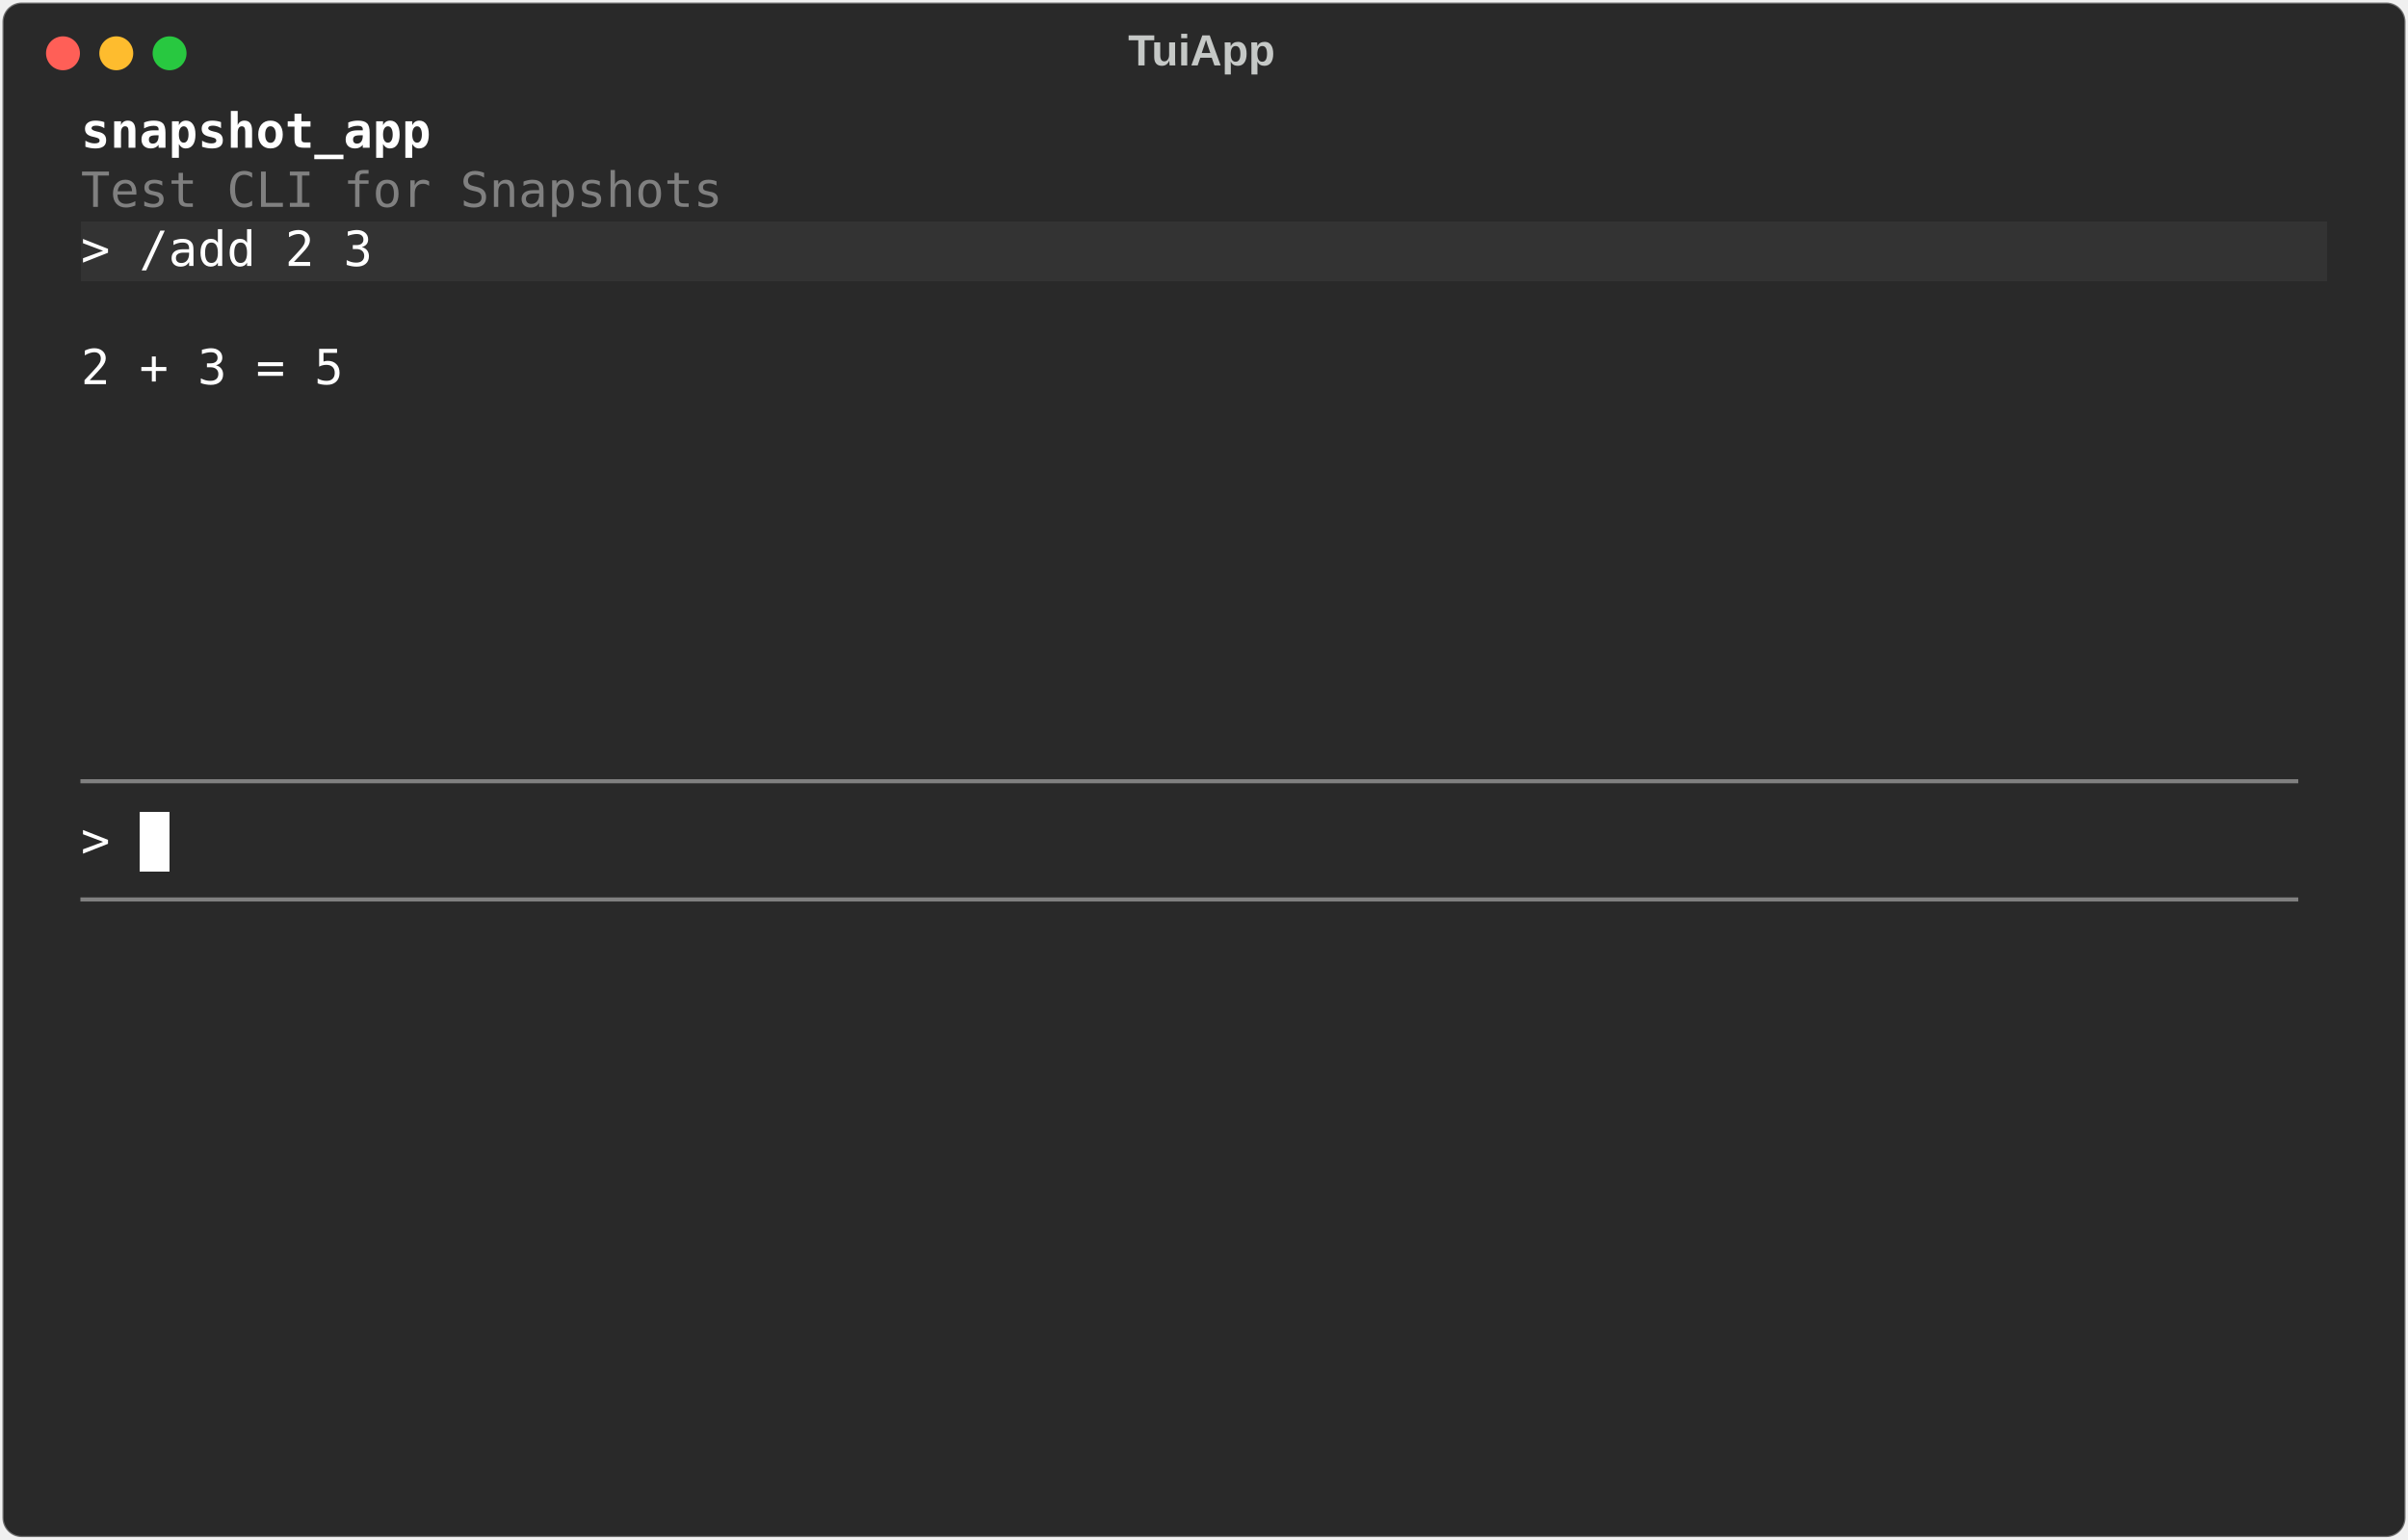
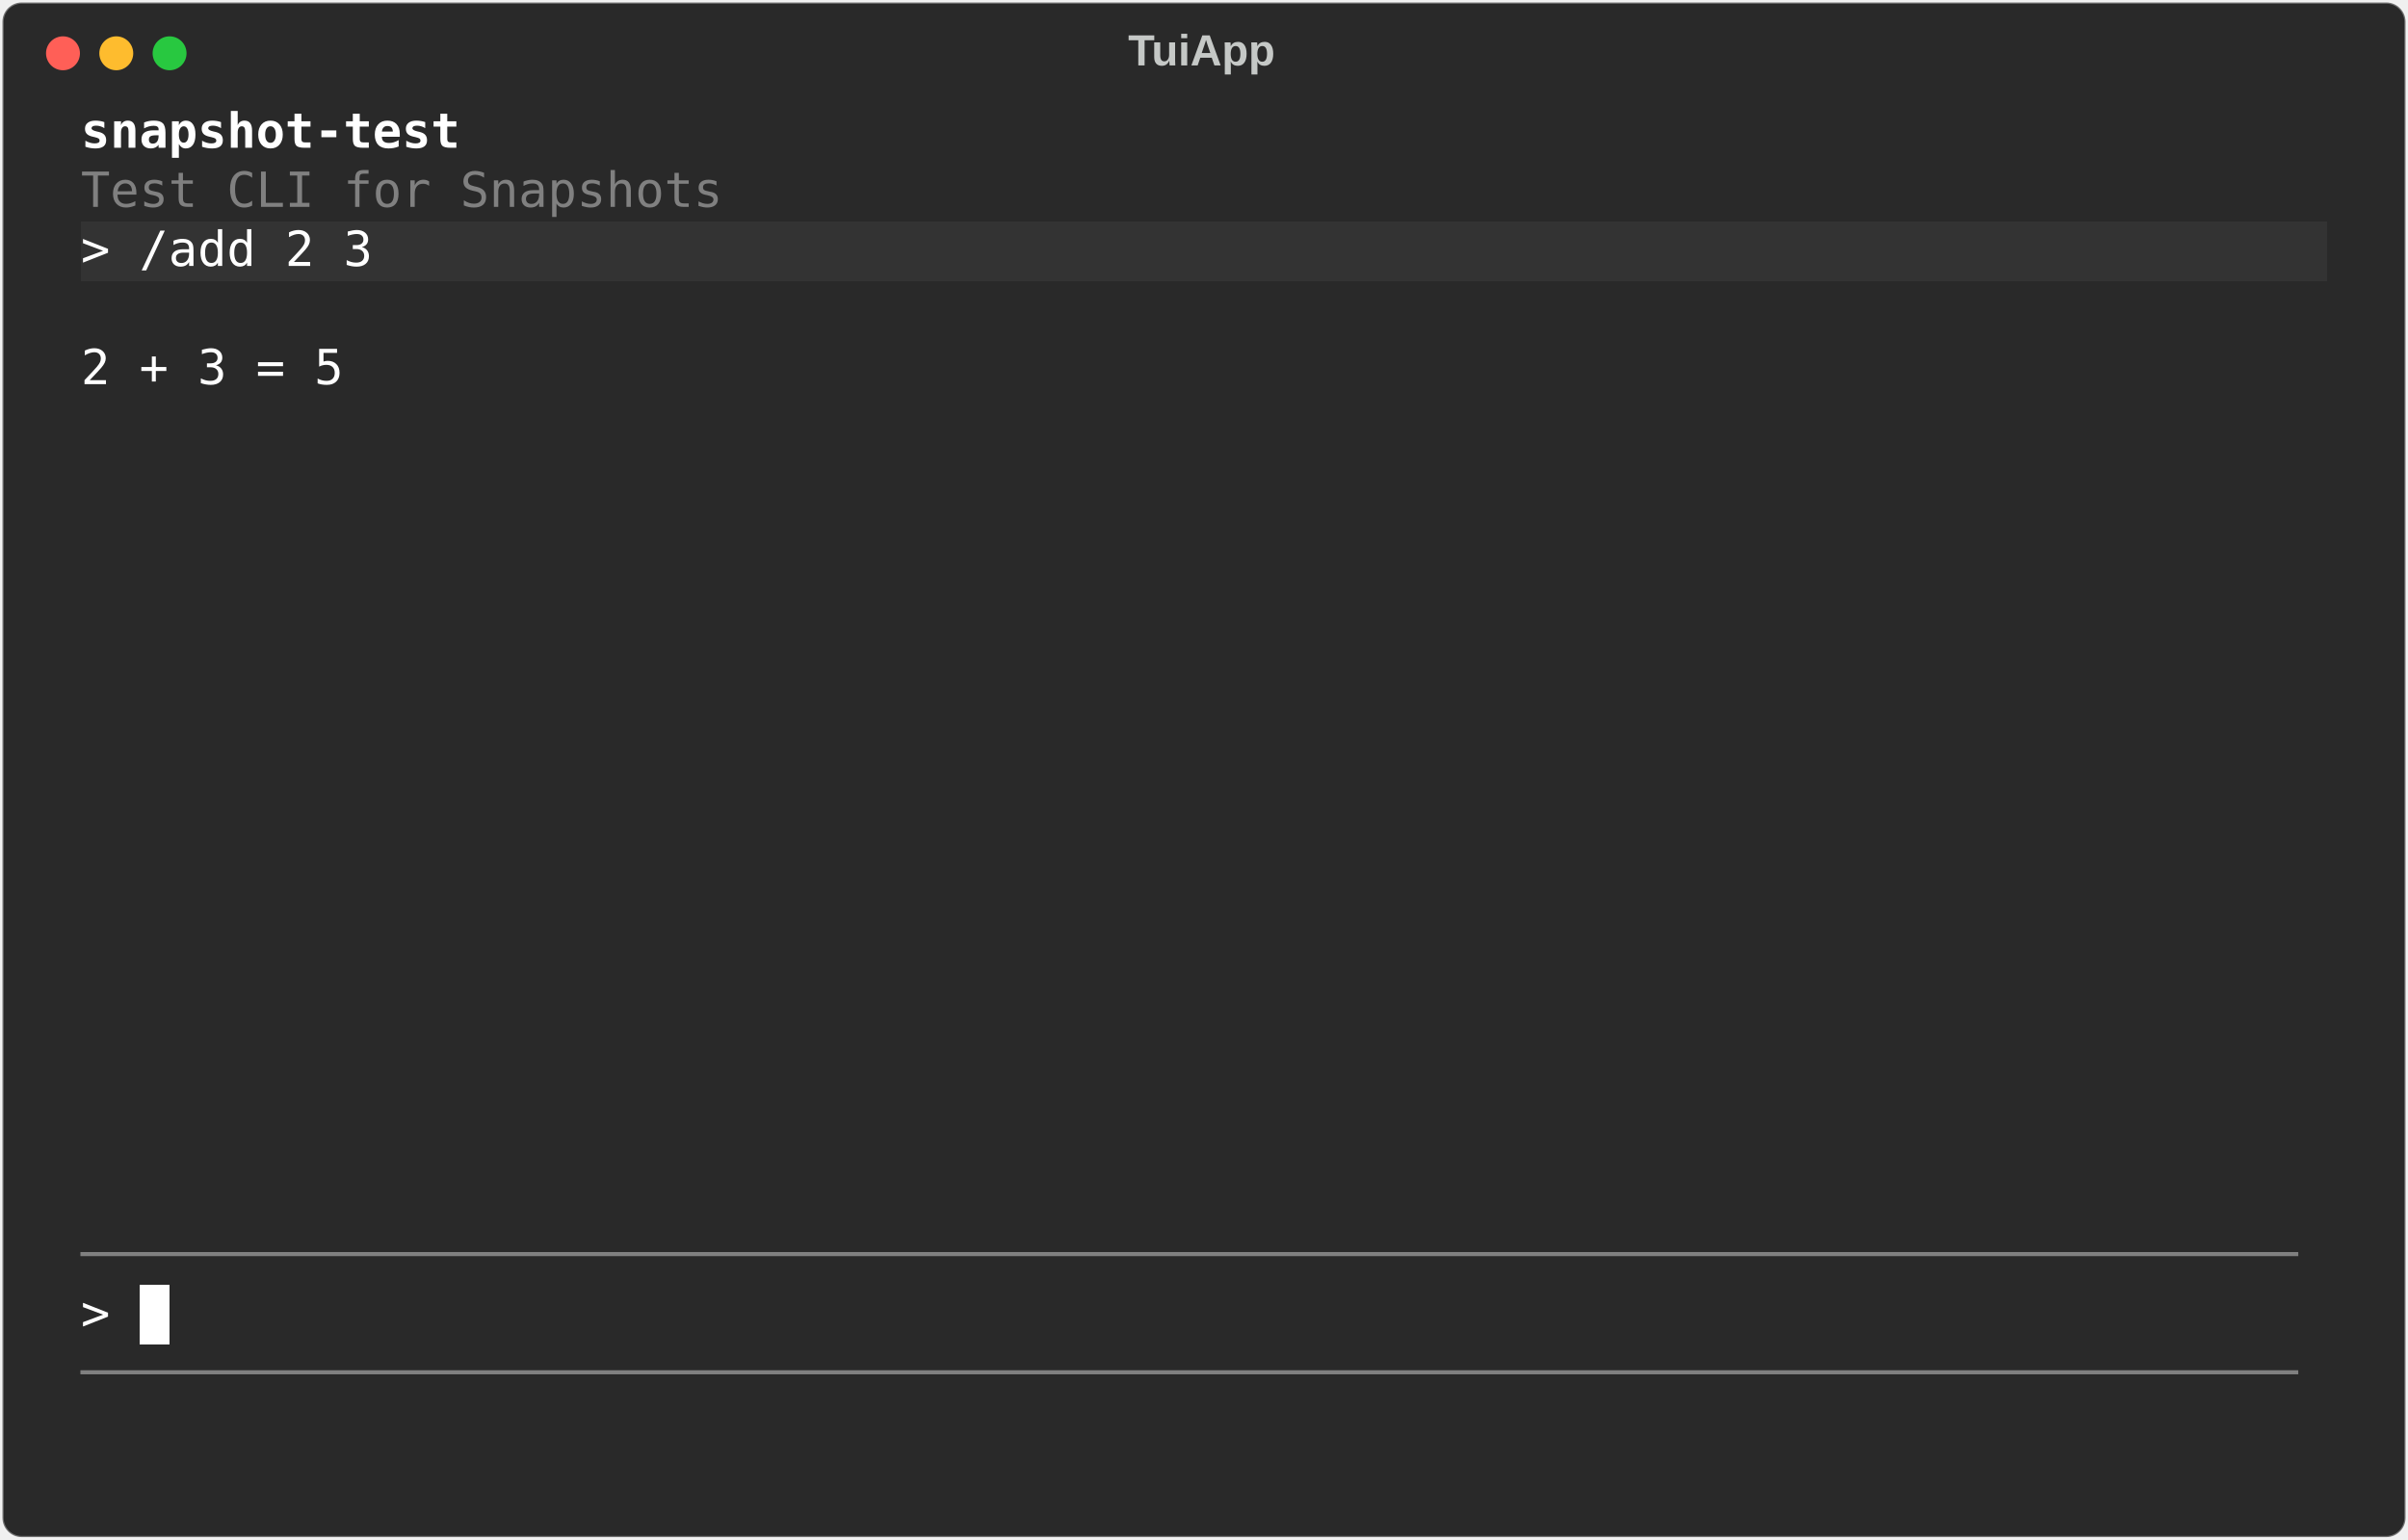
<svg xmlns="http://www.w3.org/2000/svg" class="rich-terminal" viewBox="0 0 994 635.6">
  <style>

    @font-face {
        font-family: "Fira Code";
        src: local("FiraCode-Regular"),
                url("https://cdnjs.cloudflare.com/ajax/libs/firacode/6.2.0/woff2/FiraCode-Regular.woff2") format("woff2"),
                url("https://cdnjs.cloudflare.com/ajax/libs/firacode/6.2.0/woff/FiraCode-Regular.woff") format("woff");
        font-style: normal;
        font-weight: 400;
    }
    @font-face {
        font-family: "Fira Code";
        src: local("FiraCode-Bold"),
                url("https://cdnjs.cloudflare.com/ajax/libs/firacode/6.2.0/woff2/FiraCode-Bold.woff2") format("woff2"),
                url("https://cdnjs.cloudflare.com/ajax/libs/firacode/6.2.0/woff/FiraCode-Bold.woff") format("woff");
        font-style: bold;
        font-weight: 700;
    }

    .terminal-matrix {
        font-family: Fira Code, monospace;
        font-size: 20px;
        line-height: 24.4px;
        font-variant-east-asian: full-width;
    }

    .terminal-title {
        font-size: 18px;
        font-weight: bold;
        font-family: arial;
    }

    .terminal-r1 { fill: #c5c8c6 }
.terminal-r2 { fill: #ffffff;font-weight: bold }
.terminal-r3 { fill: #808080 }
.terminal-r4 { fill: #ffffff }
.terminal-r5 { fill: #000000 }
    </style>
  <defs>
    <clipPath id="terminal-clip-terminal">
      <rect x="0" y="0" width="975.0" height="584.6" />
    </clipPath>
    <clipPath id="terminal-line-0">
      <rect x="0" y="1.5" width="976" height="24.65" />
    </clipPath>
    <clipPath id="terminal-line-1">
      <rect x="0" y="25.9" width="976" height="24.65" />
    </clipPath>
    <clipPath id="terminal-line-2">
      <rect x="0" y="50.3" width="976" height="24.65" />
    </clipPath>
    <clipPath id="terminal-line-3">
      <rect x="0" y="74.7" width="976" height="24.65" />
    </clipPath>
    <clipPath id="terminal-line-4">
      <rect x="0" y="99.1" width="976" height="24.65" />
    </clipPath>
    <clipPath id="terminal-line-5">
      <rect x="0" y="123.5" width="976" height="24.65" />
    </clipPath>
    <clipPath id="terminal-line-6">
      <rect x="0" y="147.9" width="976" height="24.65" />
    </clipPath>
    <clipPath id="terminal-line-7">
      <rect x="0" y="172.3" width="976" height="24.65" />
    </clipPath>
    <clipPath id="terminal-line-8">
      <rect x="0" y="196.7" width="976" height="24.65" />
    </clipPath>
    <clipPath id="terminal-line-9">
      <rect x="0" y="221.1" width="976" height="24.65" />
    </clipPath>
    <clipPath id="terminal-line-10">
      <rect x="0" y="245.5" width="976" height="24.65" />
    </clipPath>
    <clipPath id="terminal-line-11">
      <rect x="0" y="269.9" width="976" height="24.65" />
    </clipPath>
    <clipPath id="terminal-line-12">
      <rect x="0" y="294.3" width="976" height="24.65" />
    </clipPath>
    <clipPath id="terminal-line-13">
      <rect x="0" y="318.7" width="976" height="24.65" />
    </clipPath>
    <clipPath id="terminal-line-14">
      <rect x="0" y="343.1" width="976" height="24.65" />
    </clipPath>
    <clipPath id="terminal-line-15">
      <rect x="0" y="367.5" width="976" height="24.65" />
    </clipPath>
    <clipPath id="terminal-line-16">
      <rect x="0" y="391.9" width="976" height="24.65" />
    </clipPath>
    <clipPath id="terminal-line-17">
      <rect x="0" y="416.3" width="976" height="24.65" />
    </clipPath>
    <clipPath id="terminal-line-18">
      <rect x="0" y="440.7" width="976" height="24.65" />
    </clipPath>
    <clipPath id="terminal-line-19">
      <rect x="0" y="465.1" width="976" height="24.65" />
    </clipPath>
    <clipPath id="terminal-line-20">
      <rect x="0" y="489.5" width="976" height="24.65" />
    </clipPath>
    <clipPath id="terminal-line-21">
      <rect x="0" y="513.9" width="976" height="24.65" />
    </clipPath>
    <clipPath id="terminal-line-22">
      <rect x="0" y="538.3" width="976" height="24.65" />
    </clipPath>
  </defs>
  <rect fill="#292929" stroke="rgba(255,255,255,0.35)" stroke-width="1" x="1" y="1" width="992" height="633.6" rx="8" />
  <text class="terminal-title" fill="#c5c8c6" text-anchor="middle" x="496" y="27">TuiApp</text>
  <g transform="translate(26,22)">
    <circle cx="0" cy="0" r="7" fill="#ff5f57" />
    <circle cx="22" cy="0" r="7" fill="#febc2e" />
    <circle cx="44" cy="0" r="7" fill="#28c840" />
  </g>
  <g transform="translate(9, 41)" clip-path="url(#terminal-clip-terminal)">
    <rect fill="#333333" x="24.4" y="50.3" width="122" height="24.65" shape-rendering="crispEdges" />
    <rect fill="#333333" x="146.4" y="50.3" width="805.2" height="24.65" shape-rendering="crispEdges" />
-     <rect fill="#ffffff" x="48.8" y="294.3" width="12.2" height="24.65" shape-rendering="crispEdges" />
+     <rect fill="#ffffff" x="48.8" y="489.5" width="12.2" height="24.65" shape-rendering="crispEdges" />
    <g class="terminal-matrix">
-       <text class="terminal-r2" x="24.4" y="20" textLength="146.4" clip-path="url(#terminal-line-0)">snapshot_app</text>
+       <text class="terminal-r2" x="24.4" y="20" textLength="158.6" clip-path="url(#terminal-line-0)">snapshot-test</text>
      <text class="terminal-r1" x="976" y="20" textLength="12.2" clip-path="url(#terminal-line-0)">
</text>
      <text class="terminal-r3" x="24.4" y="44.4" textLength="268.4" clip-path="url(#terminal-line-1)">Test CLI for Snapshots</text>
      <text class="terminal-r1" x="976" y="44.4" textLength="12.2" clip-path="url(#terminal-line-1)">
</text>
      <text class="terminal-r4" x="24.4" y="68.8" textLength="122" clip-path="url(#terminal-line-2)">&gt; /add 2 3</text>
      <text class="terminal-r1" x="976" y="68.8" textLength="12.2" clip-path="url(#terminal-line-2)">
</text>
      <text class="terminal-r1" x="976" y="93.2" textLength="12.2" clip-path="url(#terminal-line-3)">
</text>
      <text class="terminal-r4" x="24.4" y="117.6" textLength="109.8" clip-path="url(#terminal-line-4)">2 + 3 = 5</text>
      <text class="terminal-r1" x="976" y="117.6" textLength="12.2" clip-path="url(#terminal-line-4)">
</text>
      <text class="terminal-r1" x="976" y="142" textLength="12.2" clip-path="url(#terminal-line-5)">
</text>
      <text class="terminal-r1" x="976" y="166.4" textLength="12.2" clip-path="url(#terminal-line-6)">
</text>
      <text class="terminal-r1" x="976" y="190.8" textLength="12.2" clip-path="url(#terminal-line-7)">
</text>
      <text class="terminal-r1" x="976" y="215.2" textLength="12.2" clip-path="url(#terminal-line-8)">
</text>
      <text class="terminal-r1" x="976" y="239.6" textLength="12.2" clip-path="url(#terminal-line-9)">
</text>
      <text class="terminal-r1" x="976" y="264" textLength="12.2" clip-path="url(#terminal-line-10)">
</text>
-       <text class="terminal-r3" x="24.4" y="288.4" textLength="927.2" clip-path="url(#terminal-line-11)">────────────────────────────────────────────────────────────────────────────</text>
      <text class="terminal-r1" x="976" y="288.4" textLength="12.2" clip-path="url(#terminal-line-11)">
</text>
-       <text class="terminal-r4" x="24.4" y="312.8" textLength="24.4" clip-path="url(#terminal-line-12)">&gt; </text>
      <text class="terminal-r1" x="976" y="312.8" textLength="12.2" clip-path="url(#terminal-line-12)">
</text>
-       <text class="terminal-r3" x="24.4" y="337.2" textLength="927.2" clip-path="url(#terminal-line-13)">────────────────────────────────────────────────────────────────────────────</text>
      <text class="terminal-r1" x="976" y="337.2" textLength="12.2" clip-path="url(#terminal-line-13)">
</text>
      <text class="terminal-r1" x="976" y="361.6" textLength="12.2" clip-path="url(#terminal-line-14)">
</text>
      <text class="terminal-r1" x="976" y="386" textLength="12.2" clip-path="url(#terminal-line-15)">
</text>
      <text class="terminal-r1" x="976" y="410.4" textLength="12.2" clip-path="url(#terminal-line-16)">
</text>
      <text class="terminal-r1" x="976" y="434.8" textLength="12.2" clip-path="url(#terminal-line-17)">
</text>
      <text class="terminal-r1" x="976" y="459.2" textLength="12.2" clip-path="url(#terminal-line-18)">
</text>
+       <text class="terminal-r3" x="24.4" y="483.6" textLength="927.2" clip-path="url(#terminal-line-19)">────────────────────────────────────────────────────────────────────────────</text>
      <text class="terminal-r1" x="976" y="483.6" textLength="12.2" clip-path="url(#terminal-line-19)">
</text>
+       <text class="terminal-r4" x="24.4" y="508" textLength="24.4" clip-path="url(#terminal-line-20)">&gt; </text>
      <text class="terminal-r1" x="976" y="508" textLength="12.2" clip-path="url(#terminal-line-20)">
</text>
+       <text class="terminal-r3" x="24.4" y="532.4" textLength="927.2" clip-path="url(#terminal-line-21)">────────────────────────────────────────────────────────────────────────────</text>
      <text class="terminal-r1" x="976" y="532.4" textLength="12.2" clip-path="url(#terminal-line-21)">
</text>
      <text class="terminal-r1" x="976" y="556.8" textLength="12.2" clip-path="url(#terminal-line-22)">
</text>
    </g>
  </g>
</svg>
